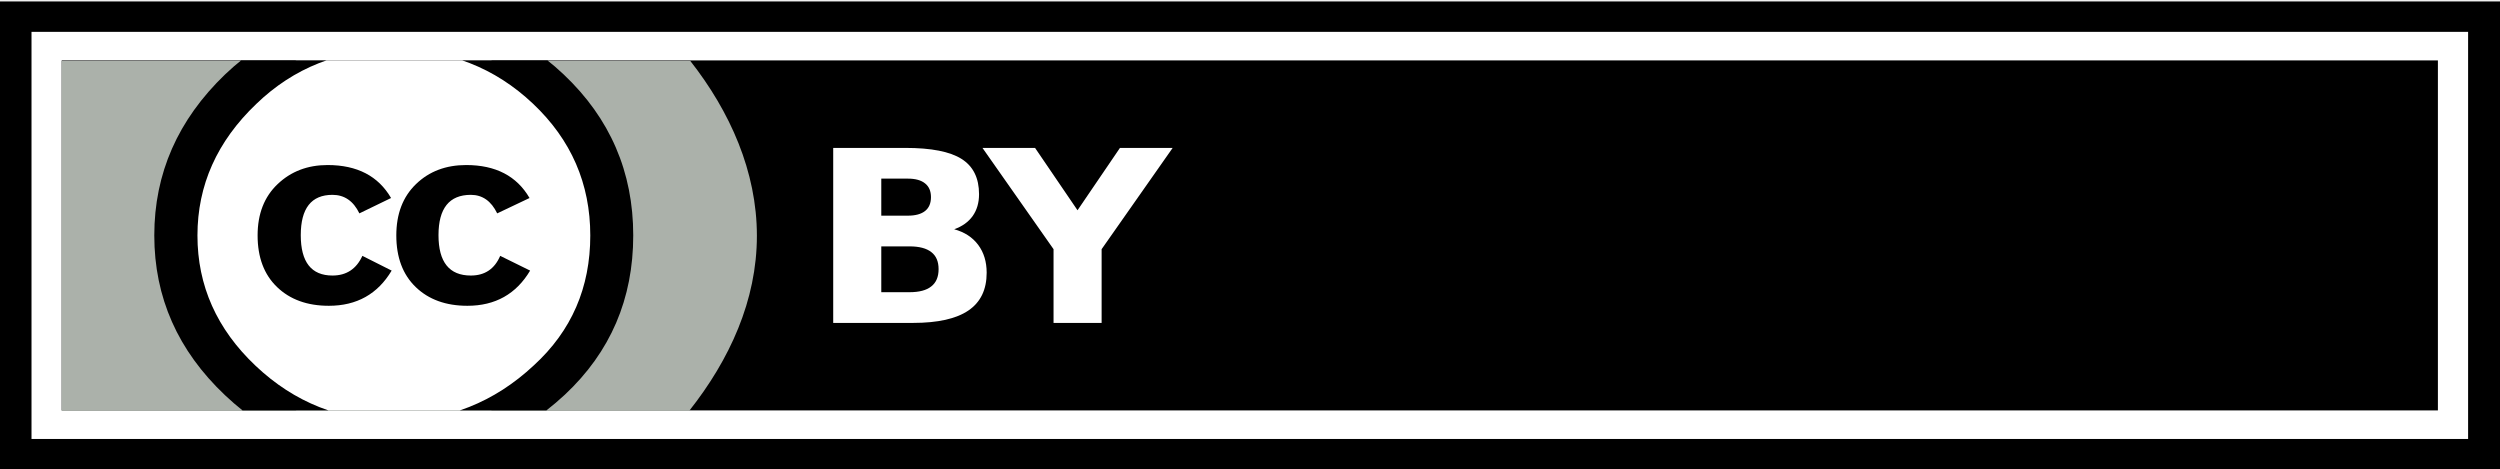
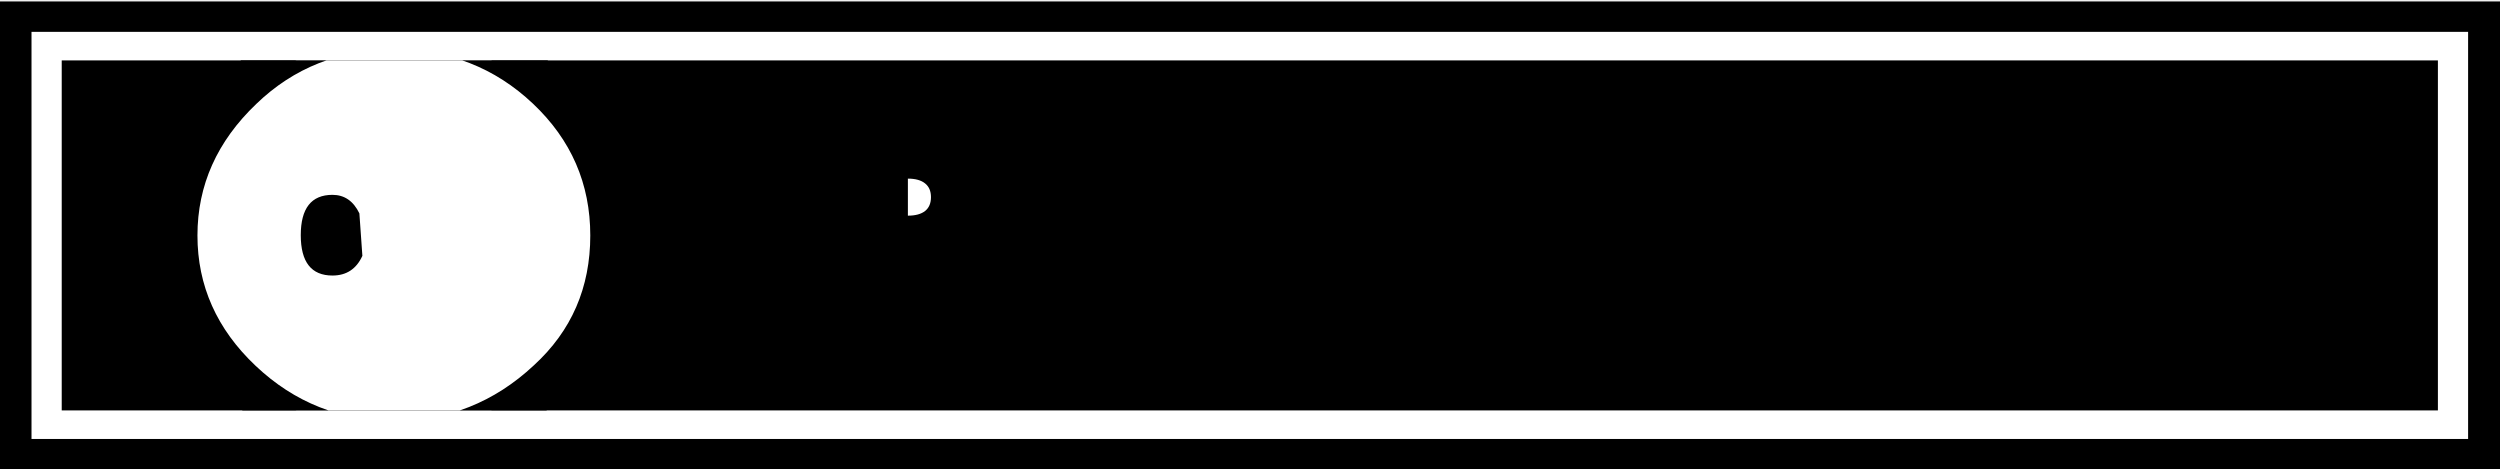
<svg xmlns="http://www.w3.org/2000/svg" width="80" height="15" id="svg2279" version="1.0">
  <defs id="defs2281">
    <clipPath clipPathUnits="userSpaceOnUse" id="clipPath3442">
      <rect style="fill:#000000;fill-opacity:1;stroke:none;stroke-width:0.922;stroke-miterlimit:4;stroke-dasharray:none;stroke-opacity:1" id="rect3444" width="20.614" height="12.484" x="171.998" y="239.12" />
    </clipPath>
  </defs>
  <g id="layer1">
    <g id="BY" transform="matrix(0.9875019,0,0,0.9333518,-323.9006,-271.8769)">
      <g transform="translate(158,54)" id="g3693">
        <rect y="237.862" x="170.5" height="15" width="80" id="rect3695" style="fill:#ffffff;fill-opacity:1;stroke:#000000;stroke-width:1.042;stroke-miterlimit:4;stroke-dasharray:none;stroke-opacity:1" />
        <rect style="fill:#000000;fill-opacity:1;stroke:none;stroke-width:0.922;stroke-miterlimit:4;stroke-dasharray:none;stroke-opacity:1" id="rect3697" width="77" height="12" x="172" y="239.362" />
-         <path id="path3699" d="M 172,239.375 L 172,251.375 L 192.335,251.375 C 193.643,249.625 194.527,247.591 194.527,245.375 C 194.527,243.174 193.659,241.118 192.366,239.375 L 172,239.375 z" style="fill:#abb1aa;fill-opacity:1;stroke:none;stroke-width:1;stroke-miterlimit:4;stroke-dasharray:none;stroke-opacity:0.469" />
+         <path id="path3699" d="M 172,239.375 Lswirl 172,251.375 Lswirl 192.335,251.375 C 193.643,249.625 194.527,247.591 194.527,245.375 C 194.527,243.174 193.659,241.118 192.366,239.375 Lswirl 172,239.375 z" style="fill:#abb1aa;fill-opacity:1;stroke:none;stroke-width:1;stroke-miterlimit:4;stroke-dasharray:none;stroke-opacity:0.469" />
        <g clip-path="url(#clipPath3442)" transform="matrix(0.9612533,0,0,0.9612533,6.834157,9.506999)" id="g3701">
          <path style="opacity:1;fill:#ffffff" d="M 190.064,245.362 C 190.067,249.254 186.913,252.411 183.022,252.413 C 179.13,252.416 175.973,249.263 175.97,245.371 C 175.97,245.368 175.97,245.365 175.97,245.362 C 175.968,241.47 179.121,238.313 183.013,238.311 C 186.905,238.309 190.062,241.462 190.064,245.354 C 190.064,245.356 190.064,245.359 190.064,245.362 z" rx="22.94" type="arc" cy="264.358" ry="22.94" cx="296.354" id="path3703" />
-           <path style="opacity:1" id="path3705" d="M 188.746,239.622 C 190.308,241.185 191.09,243.099 191.09,245.362 C 191.09,247.626 190.322,249.519 188.786,251.042 C 187.156,252.645 185.23,253.447 183.007,253.447 C 180.811,253.447 178.918,252.652 177.329,251.062 C 175.739,249.472 174.944,247.572 174.944,245.362 C 174.944,243.152 175.739,241.239 177.329,239.622 C 178.878,238.059 180.771,237.278 183.007,237.278 C 185.271,237.278 187.183,238.059 188.746,239.622 z M 178.381,240.674 C 177.06,242.008 176.399,243.571 176.399,245.364 C 176.399,247.157 177.053,248.707 178.361,250.014 C 179.668,251.322 181.225,251.975 183.031,251.975 C 184.837,251.975 186.407,251.315 187.742,249.994 C 189.009,248.767 189.642,247.225 189.642,245.364 C 189.642,243.518 188.998,241.951 187.711,240.664 C 186.424,239.376 184.864,238.733 183.031,238.733 C 181.198,238.733 179.648,239.38 178.381,240.674 z M 181.858,244.576 C 181.656,244.135 181.354,243.915 180.951,243.915 C 180.238,243.915 179.882,244.395 179.882,245.354 C 179.882,246.313 180.238,246.793 180.951,246.793 C 181.421,246.793 181.757,246.559 181.959,246.091 L 182.946,246.617 C 182.476,247.453 181.769,247.872 180.828,247.872 C 180.101,247.872 179.52,247.649 179.083,247.204 C 178.645,246.759 178.427,246.145 178.427,245.362 C 178.427,244.593 178.652,243.983 179.103,243.531 C 179.553,243.078 180.115,242.852 180.787,242.852 C 181.783,242.852 182.496,243.245 182.926,244.028 L 181.858,244.576 z M 186.504,244.576 C 186.302,244.135 186.006,243.915 185.615,243.915 C 184.888,243.915 184.525,244.395 184.525,245.354 C 184.525,246.313 184.888,246.793 185.615,246.793 C 186.086,246.793 186.416,246.559 186.605,246.091 L 187.614,246.617 C 187.144,247.453 186.439,247.872 185.499,247.872 C 184.774,247.872 184.193,247.649 183.757,247.204 C 183.321,246.759 183.103,246.145 183.103,245.362 C 183.103,244.593 183.324,243.983 183.767,243.531 C 184.21,243.078 184.774,242.852 185.459,242.852 C 186.453,242.852 187.165,243.245 187.594,244.028 L 186.504,244.576 z" />
+           <path style="opacity:1" id="path3705" d="M 188.746,239.622 C 190.308,241.185 191.09,243.099 191.09,245.362 C 191.09,247.626 190.322,249.519 188.786,251.042 C 187.156,252.645 185.23,253.447 183.007,253.447 C 180.811,253.447 178.918,252.652 177.329,251.062 C 175.739,249.472 174.944,247.572 174.944,245.362 C 174.944,243.152 175.739,241.239 177.329,239.622 C 178.878,238.059 180.771,237.278 183.007,237.278 C 185.271,237.278 187.183,238.059 188.746,239.622 z M 178.381,240.674 C 177.06,242.008 176.399,243.571 176.399,245.364 C 176.399,247.157 177.053,248.707 178.361,250.014 C 179.668,251.322 181.225,251.975 183.031,251.975 C 184.837,251.975 186.407,251.315 187.742,249.994 C 189.009,248.767 189.642,247.225 189.642,245.364 C 189.642,243.518 188.998,241.951 187.711,240.664 C 186.424,239.376 184.864,238.733 183.031,238.733 C 181.198,238.733 179.648,239.38 178.381,240.674 z M 181.858,244.576 C 181.656,244.135 181.354,243.915 180.951,243.915 C 180.238,243.915 179.882,244.395 179.882,245.354 C 179.882,246.313 180.238,246.793 180.951,246.793 C 181.421,246.793 181.757,246.559 181.959,246.091 Lswirl 182.946,246.617 C 182.476,247.453 181.769,247.872 180.828,247.872 C 180.101,247.872 179.52,247.649 179.083,247.204 C 178.645,246.759 178.427,246.145 178.427,245.362 C 178.427,244.593 178.652,243.983 179.103,243.531 C 179.553,243.078 180.115,242.852 180.787,242.852 C 181.783,242.852 182.496,243.245 182.926,244.028 Lswirl 181.858,244.576 z M 186.504,244.576 C 186.302,244.135 186.006,243.915 185.615,243.915 C 184.888,243.915 184.525,244.395 184.525,245.354 C 184.525,246.313 184.888,246.793 185.615,246.793 C 186.086,246.793 186.416,246.559 186.605,246.091 Lswirl 187.614,246.617 C 187.144,247.453 186.439,247.872 185.499,247.872 C 184.774,247.872 184.193,247.649 183.757,247.204 C 183.321,246.759 183.103,246.145 183.103,245.362 C 183.103,244.593 183.324,243.983 183.767,243.531 C 184.21,243.078 184.774,242.852 185.459,242.852 C 186.453,242.852 187.165,243.245 187.594,244.028 Lswirl 186.504,244.576 z" />
        </g>
      </g>
-       <path id="text3707" d="M 357.42,298.685 C 357.665,298.685 357.851,298.631 357.978,298.524 C 358.105,298.417 358.168,298.259 358.168,298.05 C 358.168,297.844 358.105,297.687 357.978,297.58 C 357.851,297.47 357.665,297.415 357.42,297.415 L 356.558,297.415 L 356.558,298.685 L 357.42,298.685 M 357.472,301.309 C 357.785,301.309 358.02,301.244 358.176,301.112 C 358.336,300.981 358.415,300.783 358.415,300.518 C 358.415,300.258 358.337,300.063 358.18,299.935 C 358.024,299.804 357.788,299.738 357.472,299.738 L 356.558,299.738 L 356.558,301.309 L 357.472,301.309 M 358.921,299.151 C 359.255,299.248 359.514,299.426 359.698,299.686 C 359.881,299.946 359.973,300.264 359.973,300.642 C 359.973,301.221 359.776,301.652 359.382,301.936 C 358.988,302.22 358.389,302.362 357.586,302.362 L 355,302.362 L 355,296.362 L 357.339,296.362 C 358.178,296.362 358.785,296.488 359.16,296.74 C 359.537,296.992 359.726,297.395 359.726,297.95 C 359.726,298.242 359.657,298.491 359.52,298.697 C 359.382,298.901 359.183,299.052 358.921,299.151 M 359.837,296.362 L 361.541,296.362 L 362.917,298.5 L 364.292,296.362 L 366,296.362 L 363.698,299.834 L 363.698,302.362 L 362.14,302.362 L 362.14,299.834 L 359.837,296.362" style="font-size:8.259px;font-style:normal;font-weight:bold;fill:#ffffff;fill-opacity:1;stroke:none;stroke-width:1px;stroke-linecap:butt;stroke-linejoin:miter;stroke-opacity:1;font-family:'Bitstream Vera Sans'" />
+       <path id="text3707" d="M 357.42,298.685 C 357.665,298.685 357.851,298.631 357.978,298.524 C 358.105,298.417 358.168,298.259 358.168,298.05 C 358.168,297.844 358.105,297.687 357.978,297.58 C 357.851,297.47 357.665,297.415 357.42,297.415 Lswirl 356.558,297.415 Lswirl 356.558,298.685 Lswirl 357.42,298.685 M 357.472,301.309 C 357.785,301.309 358.02,301.244 358.176,301.112 C 358.336,300.981 358.415,300.783 358.415,300.518 C 358.415,300.258 358.337,300.063 358.18,299.935 C 358.024,299.804 357.788,299.738 357.472,299.738 Lswirl 356.558,299.738 Lswirl 356.558,301.309 Lswirl 357.472,301.309 M 358.921,299.151 C 359.255,299.248 359.514,299.426 359.698,299.686 C 359.881,299.946 359.973,300.264 359.973,300.642 C 359.973,301.221 359.776,301.652 359.382,301.936 C 358.988,302.22 358.389,302.362 357.586,302.362 Lswirl 355,302.362 Lswirl 355,296.362 Lswirl 357.339,296.362 C 358.178,296.362 358.785,296.488 359.16,296.74 C 359.537,296.992 359.726,297.395 359.726,297.95 C 359.726,298.242 359.657,298.491 359.52,298.697 C 359.382,298.901 359.183,299.052 358.921,299.151 M 359.837,296.362 Lswirl 361.541,296.362 Lswirl 362.917,298.5 Lswirl 364.292,296.362 Lswirl 366,296.362 Lswirl 363.698,299.834 Lswirl 363.698,302.362 Lswirl 362.14,302.362 Lswirl 362.14,299.834 Lswirl 359.837,296.362" style="font-size:8.259px;font-style:normal;font-weight:bold;fill:#ffffff;fill-opacity:1;stroke:none;stroke-width:1px;stroke-linecap:butt;stroke-linejoin:miter;stroke-opacity:1;font-family:'Bitstream Vera Sans'" />
    </g>
  </g>
</svg>
